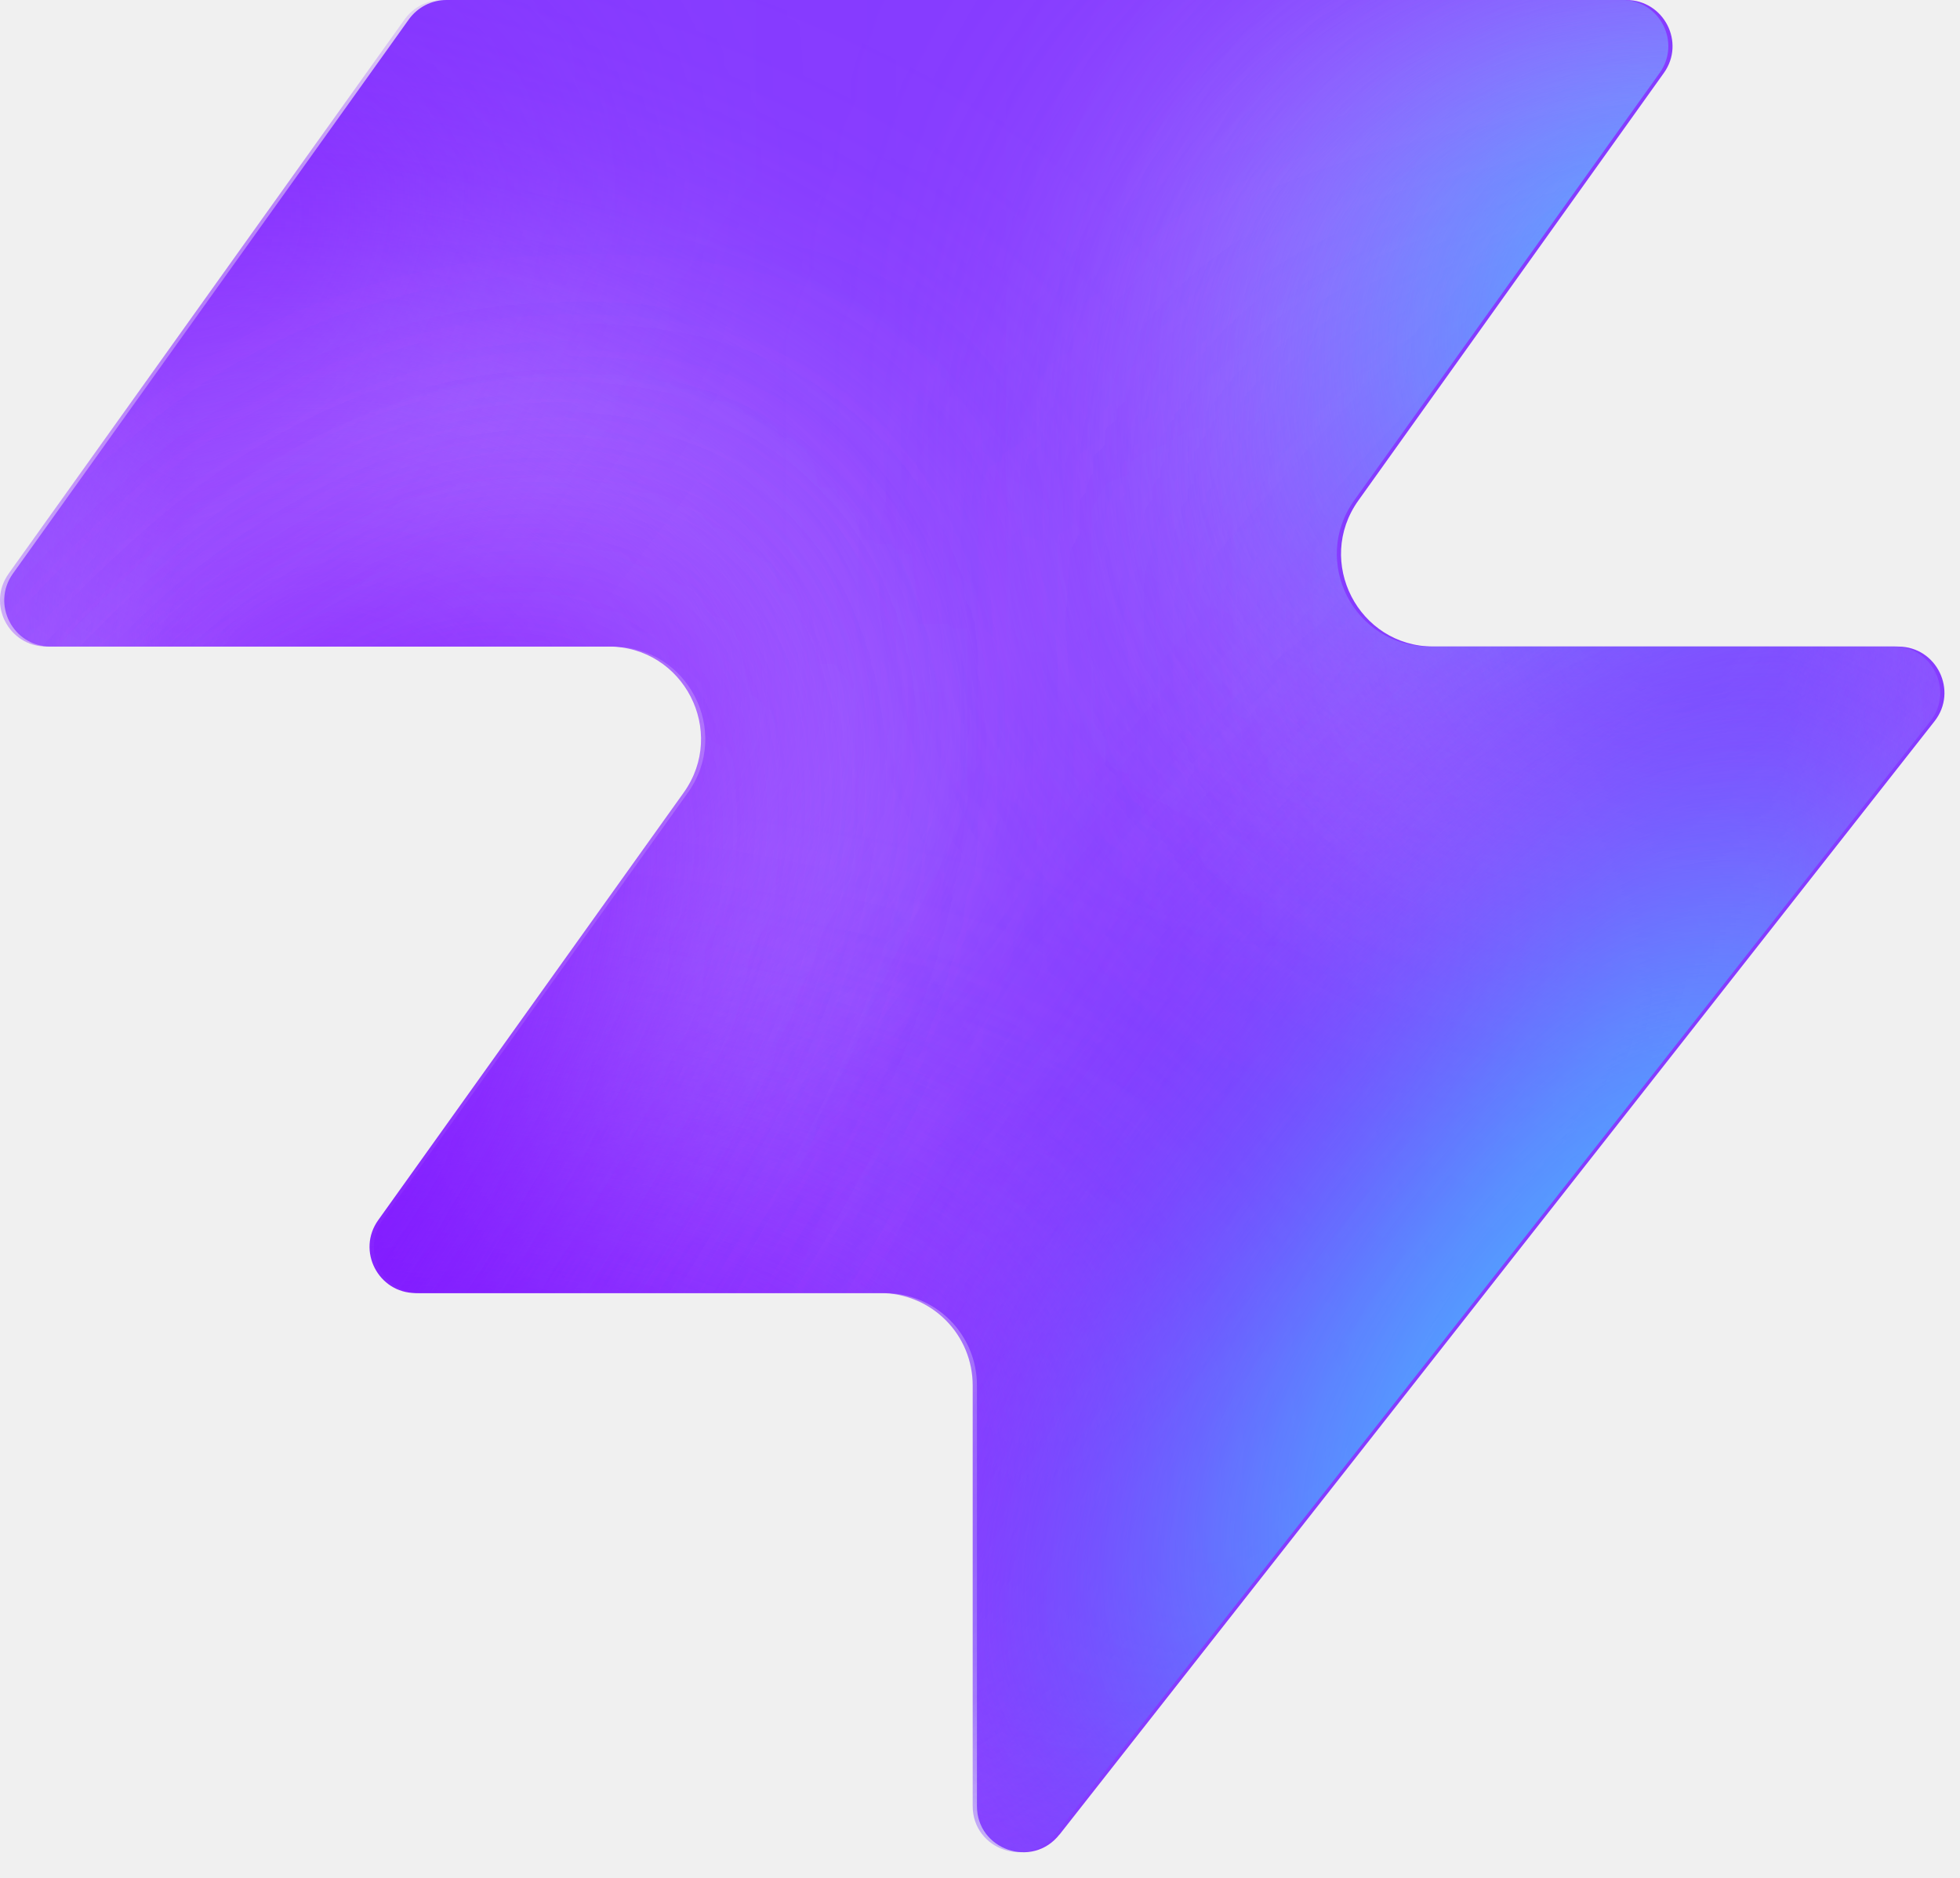
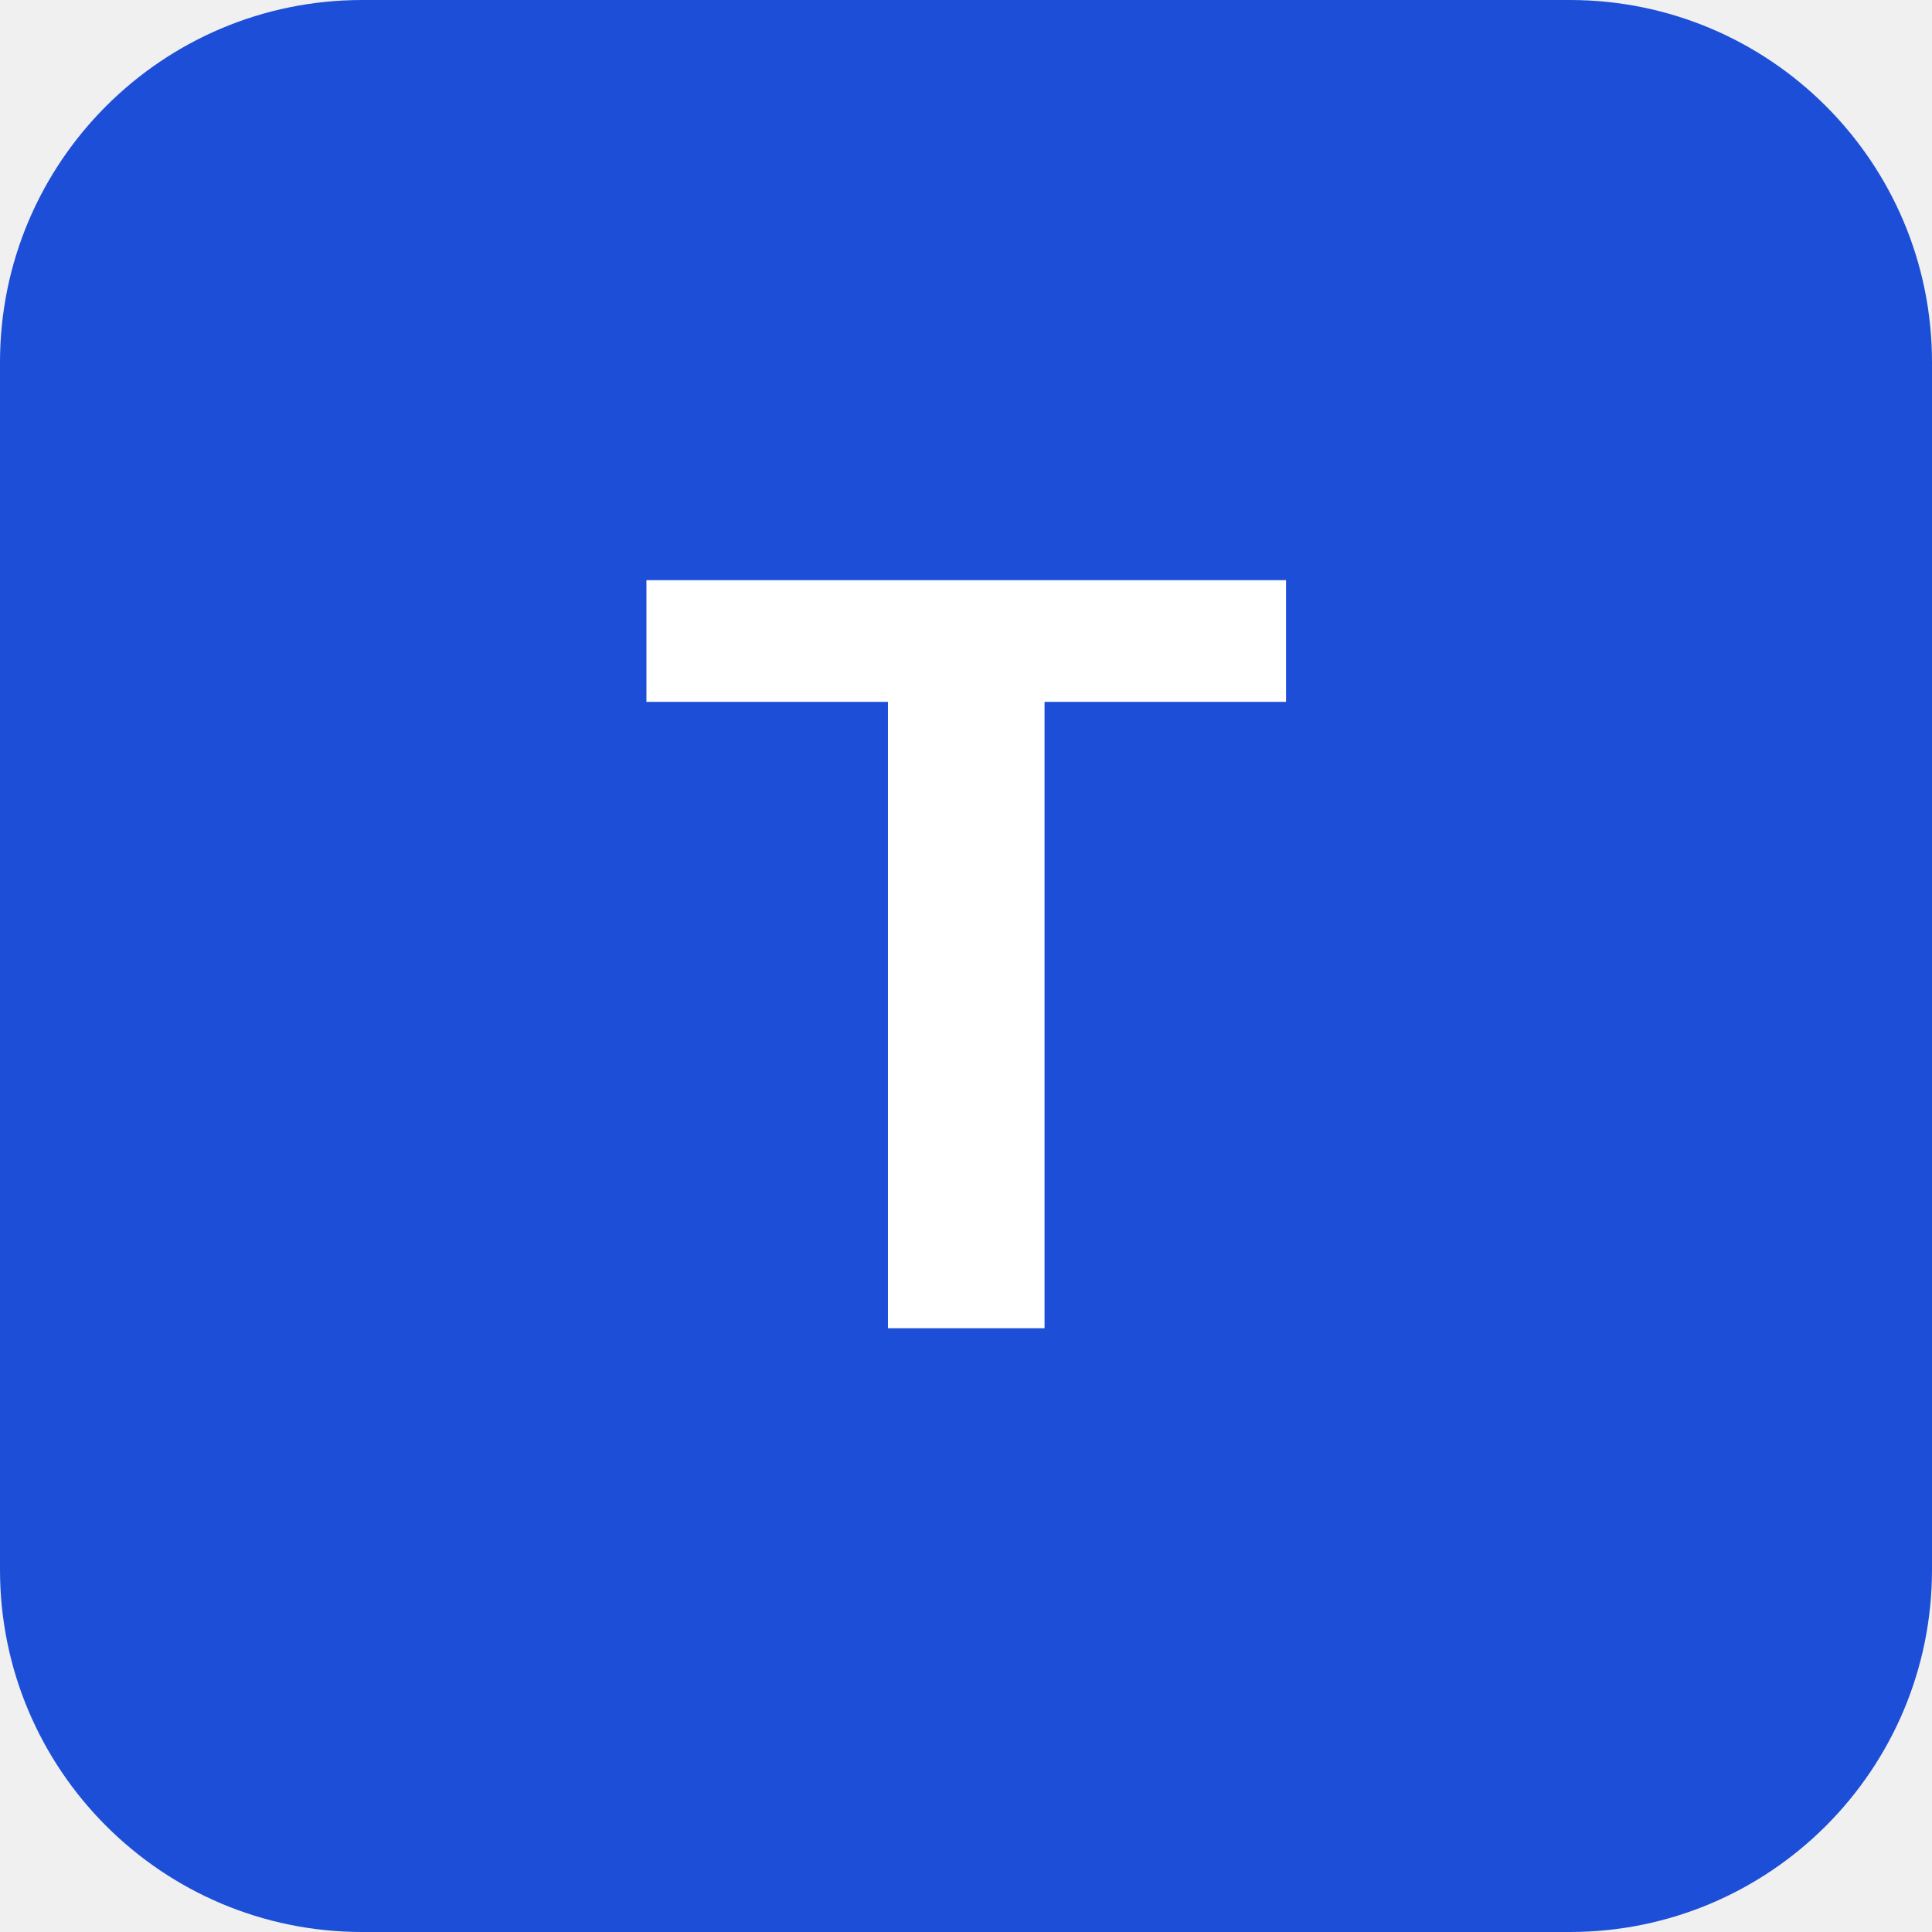
- <svg xmlns="http://www.w3.org/2000/svg" width="48" height="46" fill="none" viewBox="0 0 48 46">
-   <path fill="#863bff" d="M25.946 44.938c-.664.845-2.021.375-2.021-.698V33.937a2.26 2.26 0 0 0-2.262-2.262H10.287c-.92 0-1.456-1.04-.92-1.788l7.48-10.471c1.07-1.497 0-3.578-1.842-3.578H1.237c-.92 0-1.456-1.04-.92-1.788L10.013.474c.214-.297.556-.474.92-.474h28.894c.92 0 1.456 1.04.92 1.788l-7.48 10.471c-1.07 1.498 0 3.579 1.842 3.579h11.377c.943 0 1.473 1.088.89 1.83L25.947 44.94z" style="fill:#863bff;fill:color(display-p3 .525 .23 1);fill-opacity:1" />
-   <mask id="a" width="48" height="46" x="0" y="0" maskUnits="userSpaceOnUse" style="mask-type:alpha">
-     <path fill="#000" d="M25.842 44.938c-.664.844-2.021.375-2.021-.698V33.937a2.26 2.26 0 0 0-2.262-2.262H10.183c-.92 0-1.456-1.04-.92-1.788l7.48-10.471c1.07-1.498 0-3.579-1.842-3.579H1.133c-.92 0-1.456-1.04-.92-1.787L9.91.473c.214-.297.556-.474.92-.474h28.894c.92 0 1.456 1.04.92 1.788l-7.48 10.471c-1.07 1.498 0 3.578 1.842 3.578h11.377c.943 0 1.473 1.088.89 1.832L25.843 44.94z" style="fill:#000;fill-opacity:1" />
-   </mask>
-   <g mask="url(#a)">
-     <g filter="url(#b)">
-       <ellipse cx="5.508" cy="14.704" fill="#ede6ff" rx="5.508" ry="14.704" style="fill:#ede6ff;fill:color(display-p3 .927 .903 1);fill-opacity:1" transform="matrix(.00324 1 1 -.00324 -4.47 31.516)" />
-     </g>
-     <g filter="url(#c)">
-       <ellipse cx="10.399" cy="29.851" fill="#ede6ff" rx="10.399" ry="29.851" style="fill:#ede6ff;fill:color(display-p3 .927 .903 1);fill-opacity:1" transform="matrix(.00324 1 1 -.00324 -39.328 7.883)" />
-     </g>
-     <g filter="url(#d)">
-       <ellipse cx="5.508" cy="30.487" fill="#7e14ff" rx="5.508" ry="30.487" style="fill:#7e14ff;fill:color(display-p3 .492 .077 1);fill-opacity:1" transform="rotate(89.814 -25.913 -14.639)scale(1 -1)" />
-     </g>
-     <g filter="url(#e)">
-       <ellipse cx="5.508" cy="30.599" fill="#7e14ff" rx="5.508" ry="30.599" style="fill:#7e14ff;fill:color(display-p3 .492 .077 1);fill-opacity:1" transform="rotate(89.814 -32.644 -3.334)scale(1 -1)" />
-     </g>
-     <g filter="url(#f)">
-       <ellipse cx="5.508" cy="30.599" fill="#7e14ff" rx="5.508" ry="30.599" style="fill:#7e14ff;fill:color(display-p3 .492 .077 1);fill-opacity:1" transform="matrix(.00324 1 1 -.00324 -34.34 30.47)" />
-     </g>
-     <g filter="url(#g)">
-       <ellipse cx="14.072" cy="22.078" fill="#ede6ff" rx="14.072" ry="22.078" style="fill:#ede6ff;fill:color(display-p3 .927 .903 1);fill-opacity:1" transform="rotate(93.35 24.506 48.493)scale(-1 1)" />
-     </g>
-     <g filter="url(#h)">
-       <ellipse cx="3.47" cy="21.501" fill="#7e14ff" rx="3.47" ry="21.501" style="fill:#7e14ff;fill:color(display-p3 .492 .077 1);fill-opacity:1" transform="rotate(89.009 28.708 47.59)scale(-1 1)" />
-     </g>
-     <g filter="url(#i)">
-       <ellipse cx="3.47" cy="21.501" fill="#7e14ff" rx="3.47" ry="21.501" style="fill:#7e14ff;fill:color(display-p3 .492 .077 1);fill-opacity:1" transform="rotate(89.009 28.708 47.59)scale(-1 1)" />
-     </g>
-     <g filter="url(#j)">
-       <ellipse cx=".387" cy="8.972" fill="#7e14ff" rx="4.407" ry="29.108" style="fill:#7e14ff;fill:color(display-p3 .492 .077 1);fill-opacity:1" transform="rotate(39.51 .387 8.972)" />
-     </g>
-     <g filter="url(#k)">
-       <ellipse cx="47.523" cy="-6.092" fill="#7e14ff" rx="4.407" ry="29.108" style="fill:#7e14ff;fill:color(display-p3 .492 .077 1);fill-opacity:1" transform="rotate(37.892 47.523 -6.092)" />
-     </g>
-     <g filter="url(#l)">
-       <ellipse cx="41.412" cy="6.333" fill="#47bfff" rx="5.971" ry="9.665" style="fill:#47bfff;fill:color(display-p3 .28 .748 1);fill-opacity:1" transform="rotate(37.892 41.412 6.333)" />
-     </g>
-     <g filter="url(#m)">
-       <ellipse cx="-1.879" cy="38.332" fill="#7e14ff" rx="4.407" ry="29.108" style="fill:#7e14ff;fill:color(display-p3 .492 .077 1);fill-opacity:1" transform="rotate(37.892 -1.88 38.332)" />
-     </g>
-     <g filter="url(#n)">
-       <ellipse cx="-1.879" cy="38.332" fill="#7e14ff" rx="4.407" ry="29.108" style="fill:#7e14ff;fill:color(display-p3 .492 .077 1);fill-opacity:1" transform="rotate(37.892 -1.88 38.332)" />
-     </g>
-     <g filter="url(#o)">
-       <ellipse cx="35.651" cy="29.907" fill="#7e14ff" rx="4.407" ry="29.108" style="fill:#7e14ff;fill:color(display-p3 .492 .077 1);fill-opacity:1" transform="rotate(37.892 35.651 29.907)" />
-     </g>
-     <g filter="url(#p)">
-       <ellipse cx="38.418" cy="32.4" fill="#47bfff" rx="5.971" ry="15.297" style="fill:#47bfff;fill:color(display-p3 .28 .748 1);fill-opacity:1" transform="rotate(37.892 38.418 32.4)" />
-     </g>
-   </g>
-   <defs>
-     <filter id="b" width="60.045" height="41.654" x="-19.77" y="16.149" color-interpolation-filters="sRGB" filterUnits="userSpaceOnUse">
-       <feFlood flood-opacity="0" result="BackgroundImageFix" />
-       <feBlend in="SourceGraphic" in2="BackgroundImageFix" result="shape" />
-       <feGaussianBlur result="effect1_foregroundBlur_2002_17158" stdDeviation="7.659" />
-     </filter>
-     <filter id="c" width="90.34" height="51.437" x="-54.613" y="-7.533" color-interpolation-filters="sRGB" filterUnits="userSpaceOnUse">
-       <feFlood flood-opacity="0" result="BackgroundImageFix" />
-       <feBlend in="SourceGraphic" in2="BackgroundImageFix" result="shape" />
-       <feGaussianBlur result="effect1_foregroundBlur_2002_17158" stdDeviation="7.659" />
-     </filter>
-     <filter id="d" width="79.355" height="29.4" x="-49.64" y="2.03" color-interpolation-filters="sRGB" filterUnits="userSpaceOnUse">
-       <feFlood flood-opacity="0" result="BackgroundImageFix" />
-       <feBlend in="SourceGraphic" in2="BackgroundImageFix" result="shape" />
-       <feGaussianBlur result="effect1_foregroundBlur_2002_17158" stdDeviation="4.596" />
-     </filter>
-     <filter id="e" width="79.579" height="29.4" x="-45.045" y="20.029" color-interpolation-filters="sRGB" filterUnits="userSpaceOnUse">
-       <feFlood flood-opacity="0" result="BackgroundImageFix" />
-       <feBlend in="SourceGraphic" in2="BackgroundImageFix" result="shape" />
-       <feGaussianBlur result="effect1_foregroundBlur_2002_17158" stdDeviation="4.596" />
-     </filter>
-     <filter id="f" width="79.579" height="29.4" x="-43.513" y="21.178" color-interpolation-filters="sRGB" filterUnits="userSpaceOnUse">
-       <feFlood flood-opacity="0" result="BackgroundImageFix" />
-       <feBlend in="SourceGraphic" in2="BackgroundImageFix" result="shape" />
-       <feGaussianBlur result="effect1_foregroundBlur_2002_17158" stdDeviation="4.596" />
-     </filter>
-     <filter id="g" width="74.749" height="58.852" x="15.756" y="-17.901" color-interpolation-filters="sRGB" filterUnits="userSpaceOnUse">
-       <feFlood flood-opacity="0" result="BackgroundImageFix" />
-       <feBlend in="SourceGraphic" in2="BackgroundImageFix" result="shape" />
-       <feGaussianBlur result="effect1_foregroundBlur_2002_17158" stdDeviation="7.659" />
-     </filter>
-     <filter id="h" width="61.377" height="25.362" x="23.548" y="2.284" color-interpolation-filters="sRGB" filterUnits="userSpaceOnUse">
-       <feFlood flood-opacity="0" result="BackgroundImageFix" />
-       <feBlend in="SourceGraphic" in2="BackgroundImageFix" result="shape" />
-       <feGaussianBlur result="effect1_foregroundBlur_2002_17158" stdDeviation="4.596" />
-     </filter>
-     <filter id="i" width="61.377" height="25.362" x="23.548" y="2.284" color-interpolation-filters="sRGB" filterUnits="userSpaceOnUse">
-       <feFlood flood-opacity="0" result="BackgroundImageFix" />
-       <feBlend in="SourceGraphic" in2="BackgroundImageFix" result="shape" />
-       <feGaussianBlur result="effect1_foregroundBlur_2002_17158" stdDeviation="4.596" />
-     </filter>
-     <filter id="j" width="56.045" height="63.649" x="-27.636" y="-22.853" color-interpolation-filters="sRGB" filterUnits="userSpaceOnUse">
-       <feFlood flood-opacity="0" result="BackgroundImageFix" />
-       <feBlend in="SourceGraphic" in2="BackgroundImageFix" result="shape" />
-       <feGaussianBlur result="effect1_foregroundBlur_2002_17158" stdDeviation="4.596" />
-     </filter>
-     <filter id="k" width="54.814" height="64.646" x="20.116" y="-38.415" color-interpolation-filters="sRGB" filterUnits="userSpaceOnUse">
-       <feFlood flood-opacity="0" result="BackgroundImageFix" />
-       <feBlend in="SourceGraphic" in2="BackgroundImageFix" result="shape" />
-       <feGaussianBlur result="effect1_foregroundBlur_2002_17158" stdDeviation="4.596" />
-     </filter>
-     <filter id="l" width="33.541" height="35.313" x="24.641" y="-11.323" color-interpolation-filters="sRGB" filterUnits="userSpaceOnUse">
-       <feFlood flood-opacity="0" result="BackgroundImageFix" />
-       <feBlend in="SourceGraphic" in2="BackgroundImageFix" result="shape" />
-       <feGaussianBlur result="effect1_foregroundBlur_2002_17158" stdDeviation="4.596" />
-     </filter>
-     <filter id="m" width="54.814" height="64.646" x="-29.286" y="6.009" color-interpolation-filters="sRGB" filterUnits="userSpaceOnUse">
-       <feFlood flood-opacity="0" result="BackgroundImageFix" />
-       <feBlend in="SourceGraphic" in2="BackgroundImageFix" result="shape" />
-       <feGaussianBlur result="effect1_foregroundBlur_2002_17158" stdDeviation="4.596" />
-     </filter>
-     <filter id="n" width="54.814" height="64.646" x="-29.286" y="6.009" color-interpolation-filters="sRGB" filterUnits="userSpaceOnUse">
-       <feFlood flood-opacity="0" result="BackgroundImageFix" />
-       <feBlend in="SourceGraphic" in2="BackgroundImageFix" result="shape" />
-       <feGaussianBlur result="effect1_foregroundBlur_2002_17158" stdDeviation="4.596" />
-     </filter>
-     <filter id="o" width="54.814" height="64.646" x="8.244" y="-2.416" color-interpolation-filters="sRGB" filterUnits="userSpaceOnUse">
-       <feFlood flood-opacity="0" result="BackgroundImageFix" />
-       <feBlend in="SourceGraphic" in2="BackgroundImageFix" result="shape" />
-       <feGaussianBlur result="effect1_foregroundBlur_2002_17158" stdDeviation="4.596" />
-     </filter>
-     <filter id="p" width="39.409" height="43.623" x="18.713" y="10.588" color-interpolation-filters="sRGB" filterUnits="userSpaceOnUse">
-       <feFlood flood-opacity="0" result="BackgroundImageFix" />
-       <feBlend in="SourceGraphic" in2="BackgroundImageFix" result="shape" />
-       <feGaussianBlur result="effect1_foregroundBlur_2002_17158" stdDeviation="4.596" />
-     </filter>
-   </defs>
+ <svg xmlns="http://www.w3.org/2000/svg" width="32" height="32" viewBox="0 0 32 32">
+   <rect width="32" height="32" rx="6" fill="#1d4ed8" />
+   <text x="16" y="22" font-family="Arial,sans-serif" font-size="18" font-weight="bold" fill="#fff" text-anchor="middle">T</text>
</svg>
